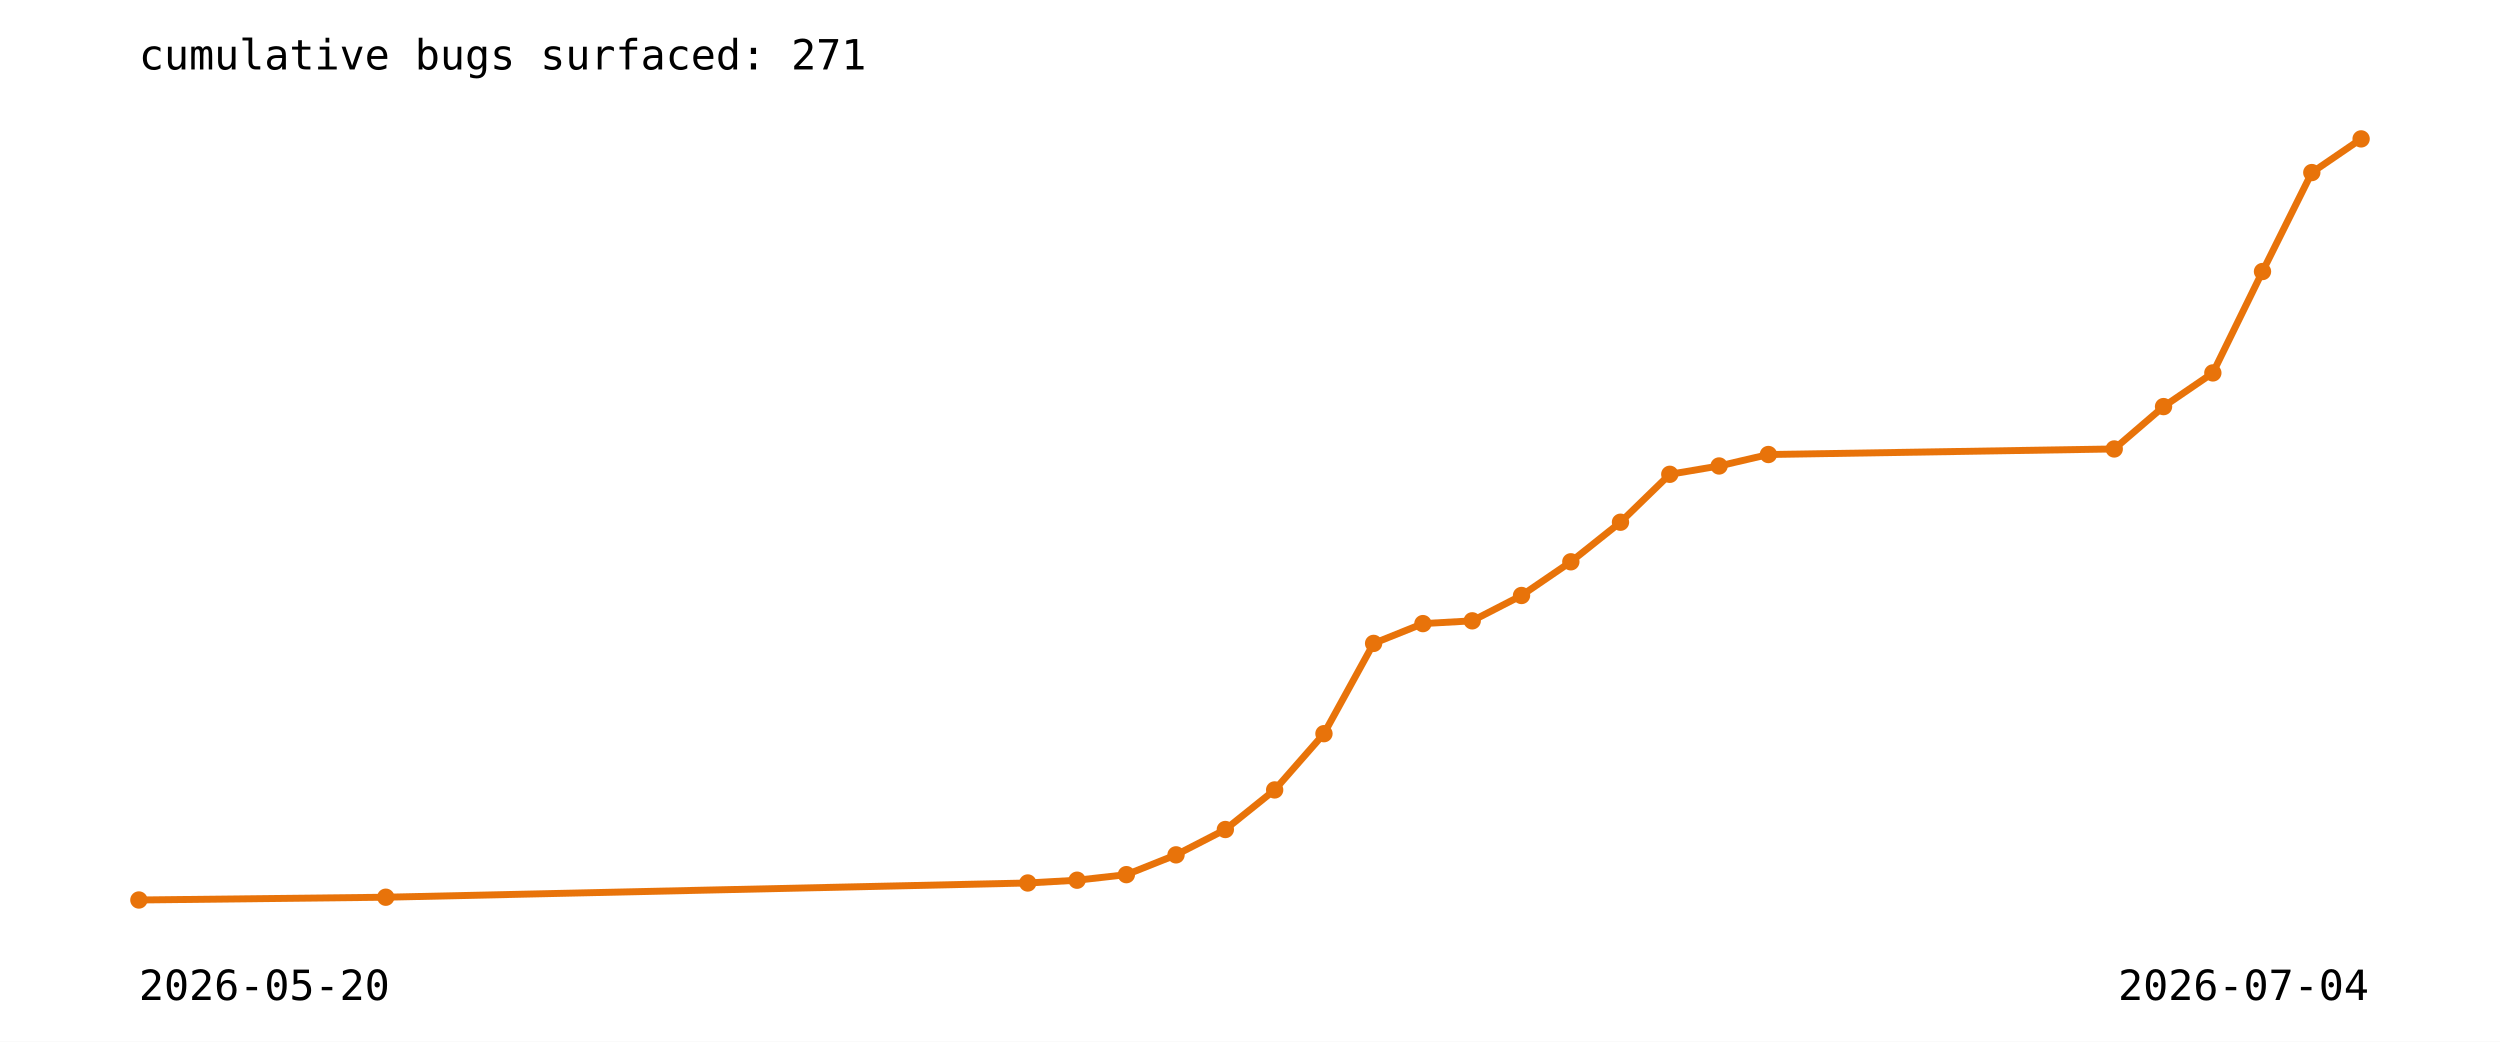
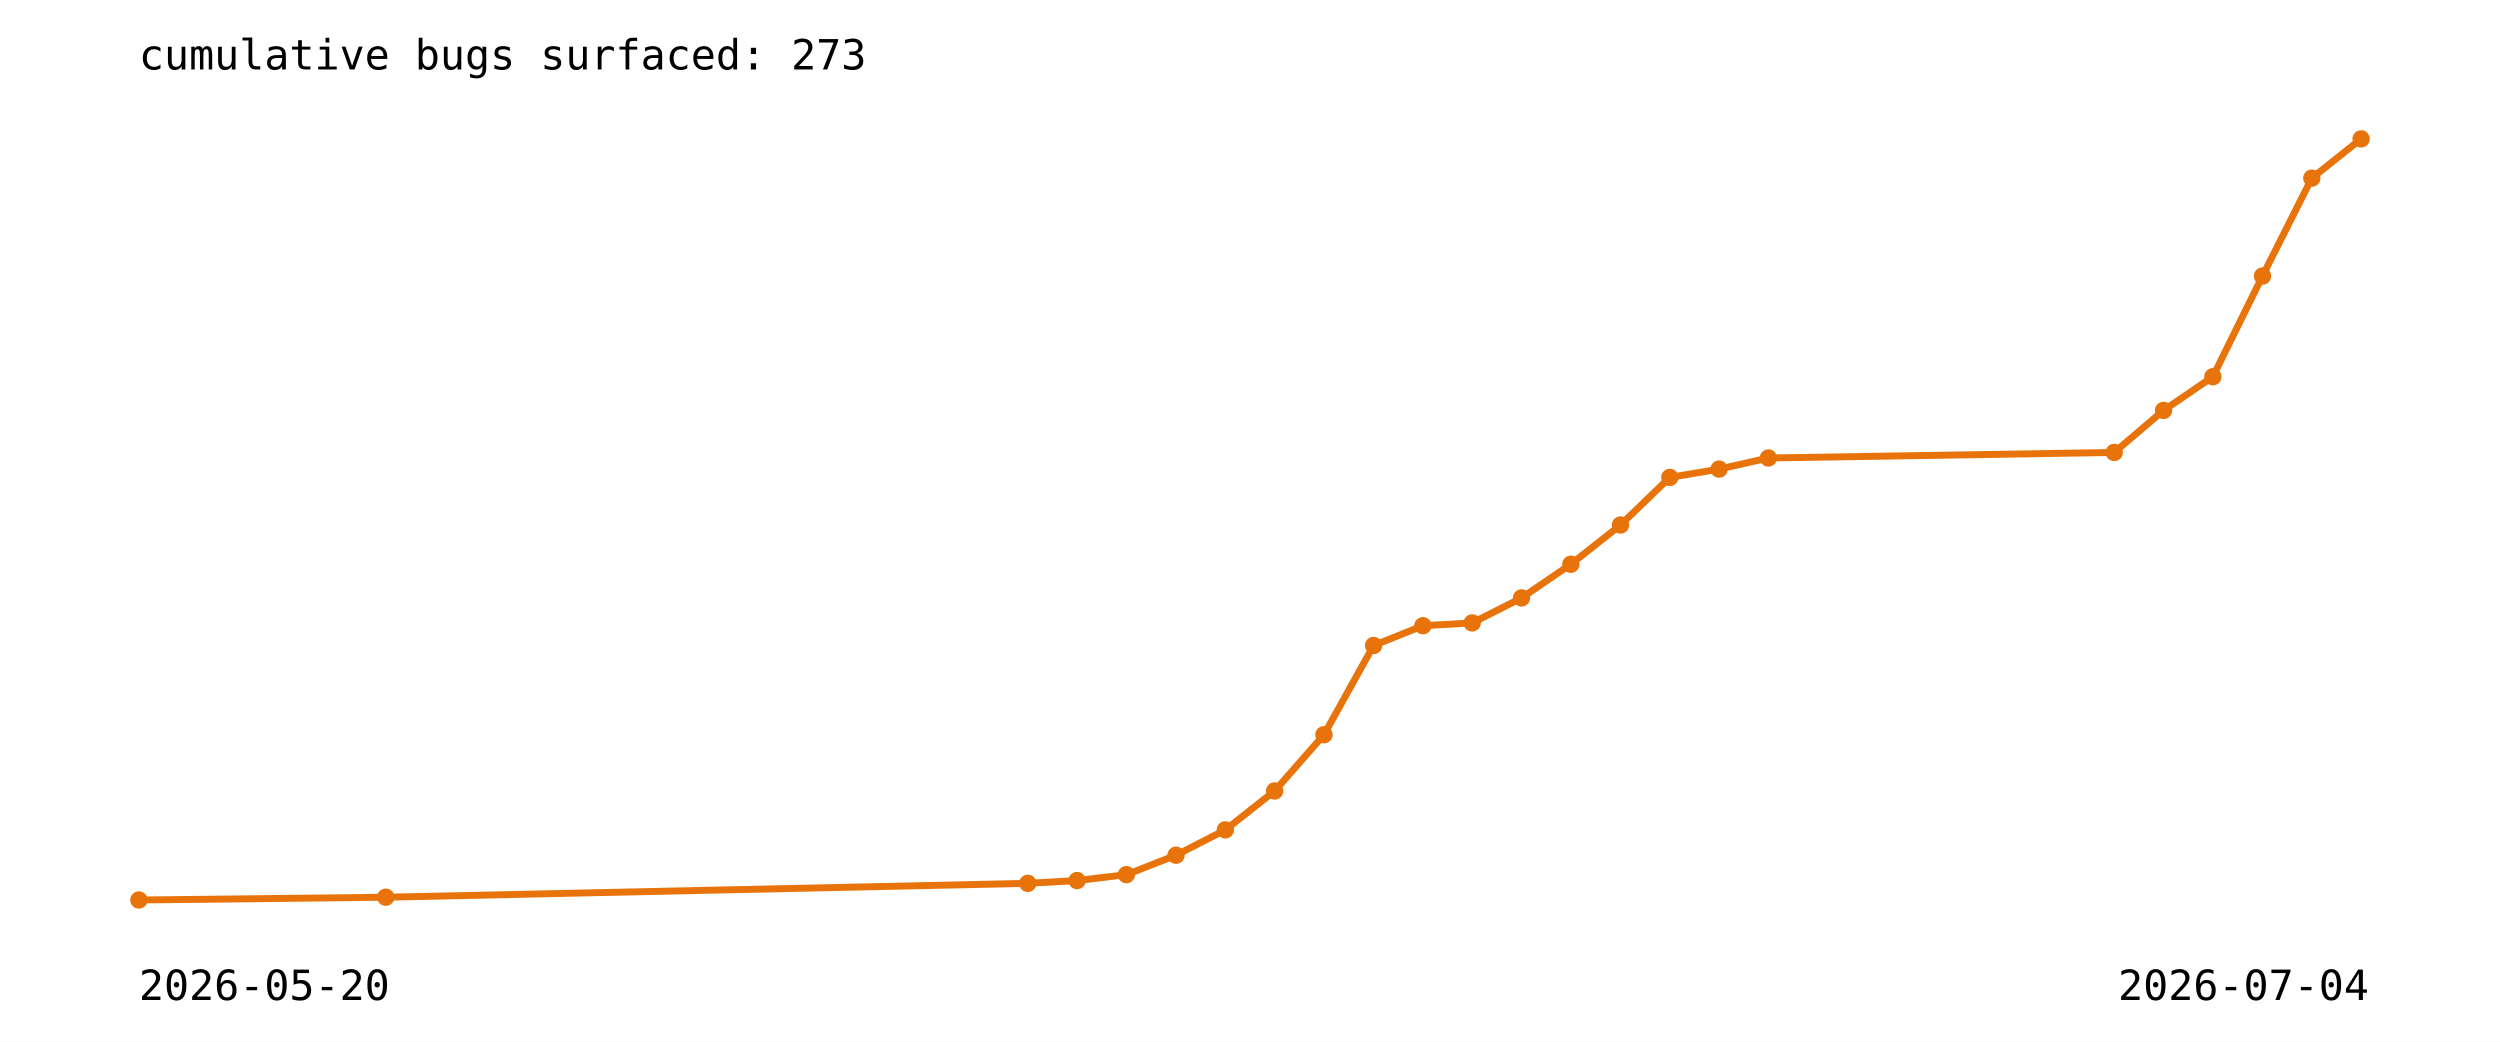
<svg xmlns="http://www.w3.org/2000/svg" width="720" height="300" font-family="monospace" font-size="12">
  <rect width="720" height="300" fill="white" />
-   <polyline fill="none" stroke="#e8730a" stroke-width="2" points="40.0,259.2 111.1,258.4 296.0,254.3 310.2,253.5 324.4,251.9 338.7,246.2 352.9,238.9 367.1,227.5 381.3,211.3 395.6,185.3 409.8,179.6 424.0,178.8 438.2,171.5 452.4,161.8 466.7,150.4 480.9,136.6 495.1,134.2 509.3,130.9 608.9,129.3 623.1,117.1 637.3,107.4 651.6,78.2 665.8,49.7 680.0,40.0" />
+   <polyline fill="none" stroke="#e8730a" stroke-width="2" points="40.0,259.2 111.1,258.4 296.0,254.4 310.2,253.6 324.4,251.9 338.7,246.3 352.9,239.0 367.1,227.8 381.3,211.6 395.6,185.9 409.8,180.2 424.0,179.4 438.2,172.2 452.4,162.5 466.7,151.2 480.9,137.5 495.1,135.1 509.3,131.9 608.9,130.3 623.1,118.2 637.3,108.5 651.6,79.5 665.8,51.3 680.0,40.0" />
  <circle cx="40.0" cy="259.2" r="2.5" fill="#e8730a" />
  <circle cx="111.1" cy="258.4" r="2.5" fill="#e8730a" />
-   <circle cx="296.0" cy="254.3" r="2.5" fill="#e8730a" />
-   <circle cx="310.2" cy="253.5" r="2.5" fill="#e8730a" />
+   <circle cx="296.0" cy="254.4" r="2.5" fill="#e8730a" />
+   <circle cx="310.2" cy="253.6" r="2.5" fill="#e8730a" />
  <circle cx="324.4" cy="251.9" r="2.5" fill="#e8730a" />
-   <circle cx="338.7" cy="246.2" r="2.5" fill="#e8730a" />
-   <circle cx="352.9" cy="238.9" r="2.5" fill="#e8730a" />
-   <circle cx="367.1" cy="227.5" r="2.5" fill="#e8730a" />
-   <circle cx="381.3" cy="211.3" r="2.5" fill="#e8730a" />
-   <circle cx="395.6" cy="185.3" r="2.5" fill="#e8730a" />
-   <circle cx="409.8" cy="179.6" r="2.5" fill="#e8730a" />
-   <circle cx="424.0" cy="178.8" r="2.5" fill="#e8730a" />
-   <circle cx="438.2" cy="171.5" r="2.5" fill="#e8730a" />
-   <circle cx="452.4" cy="161.8" r="2.5" fill="#e8730a" />
-   <circle cx="466.7" cy="150.4" r="2.5" fill="#e8730a" />
-   <circle cx="480.9" cy="136.6" r="2.5" fill="#e8730a" />
-   <circle cx="495.1" cy="134.2" r="2.5" fill="#e8730a" />
-   <circle cx="509.3" cy="130.9" r="2.5" fill="#e8730a" />
-   <circle cx="608.9" cy="129.3" r="2.5" fill="#e8730a" />
-   <circle cx="623.1" cy="117.1" r="2.5" fill="#e8730a" />
-   <circle cx="637.3" cy="107.4" r="2.5" fill="#e8730a" />
-   <circle cx="651.6" cy="78.2" r="2.5" fill="#e8730a" />
-   <circle cx="665.8" cy="49.7" r="2.5" fill="#e8730a" />
+   <circle cx="338.7" cy="246.3" r="2.5" fill="#e8730a" />
+   <circle cx="352.9" cy="239.0" r="2.5" fill="#e8730a" />
+   <circle cx="367.1" cy="227.8" r="2.5" fill="#e8730a" />
+   <circle cx="381.3" cy="211.6" r="2.5" fill="#e8730a" />
+   <circle cx="395.6" cy="185.9" r="2.5" fill="#e8730a" />
+   <circle cx="409.8" cy="180.2" r="2.5" fill="#e8730a" />
+   <circle cx="424.0" cy="179.4" r="2.5" fill="#e8730a" />
+   <circle cx="438.2" cy="172.2" r="2.5" fill="#e8730a" />
+   <circle cx="452.4" cy="162.5" r="2.5" fill="#e8730a" />
+   <circle cx="466.7" cy="151.2" r="2.5" fill="#e8730a" />
+   <circle cx="480.9" cy="137.5" r="2.5" fill="#e8730a" />
+   <circle cx="495.1" cy="135.1" r="2.5" fill="#e8730a" />
+   <circle cx="509.3" cy="131.9" r="2.5" fill="#e8730a" />
+   <circle cx="608.9" cy="130.3" r="2.5" fill="#e8730a" />
+   <circle cx="623.1" cy="118.2" r="2.5" fill="#e8730a" />
+   <circle cx="637.3" cy="108.5" r="2.5" fill="#e8730a" />
+   <circle cx="651.6" cy="79.5" r="2.5" fill="#e8730a" />
+   <circle cx="665.8" cy="51.3" r="2.5" fill="#e8730a" />
  <circle cx="680.0" cy="40.0" r="2.5" fill="#e8730a" />
  <text x="40" y="288">2026-05-20</text>
  <text x="610" y="288">2026-07-04</text>
-   <text x="40" y="20">cumulative bugs surfaced: 271</text>
+   <text x="40" y="20">cumulative bugs surfaced: 273</text>
</svg>
